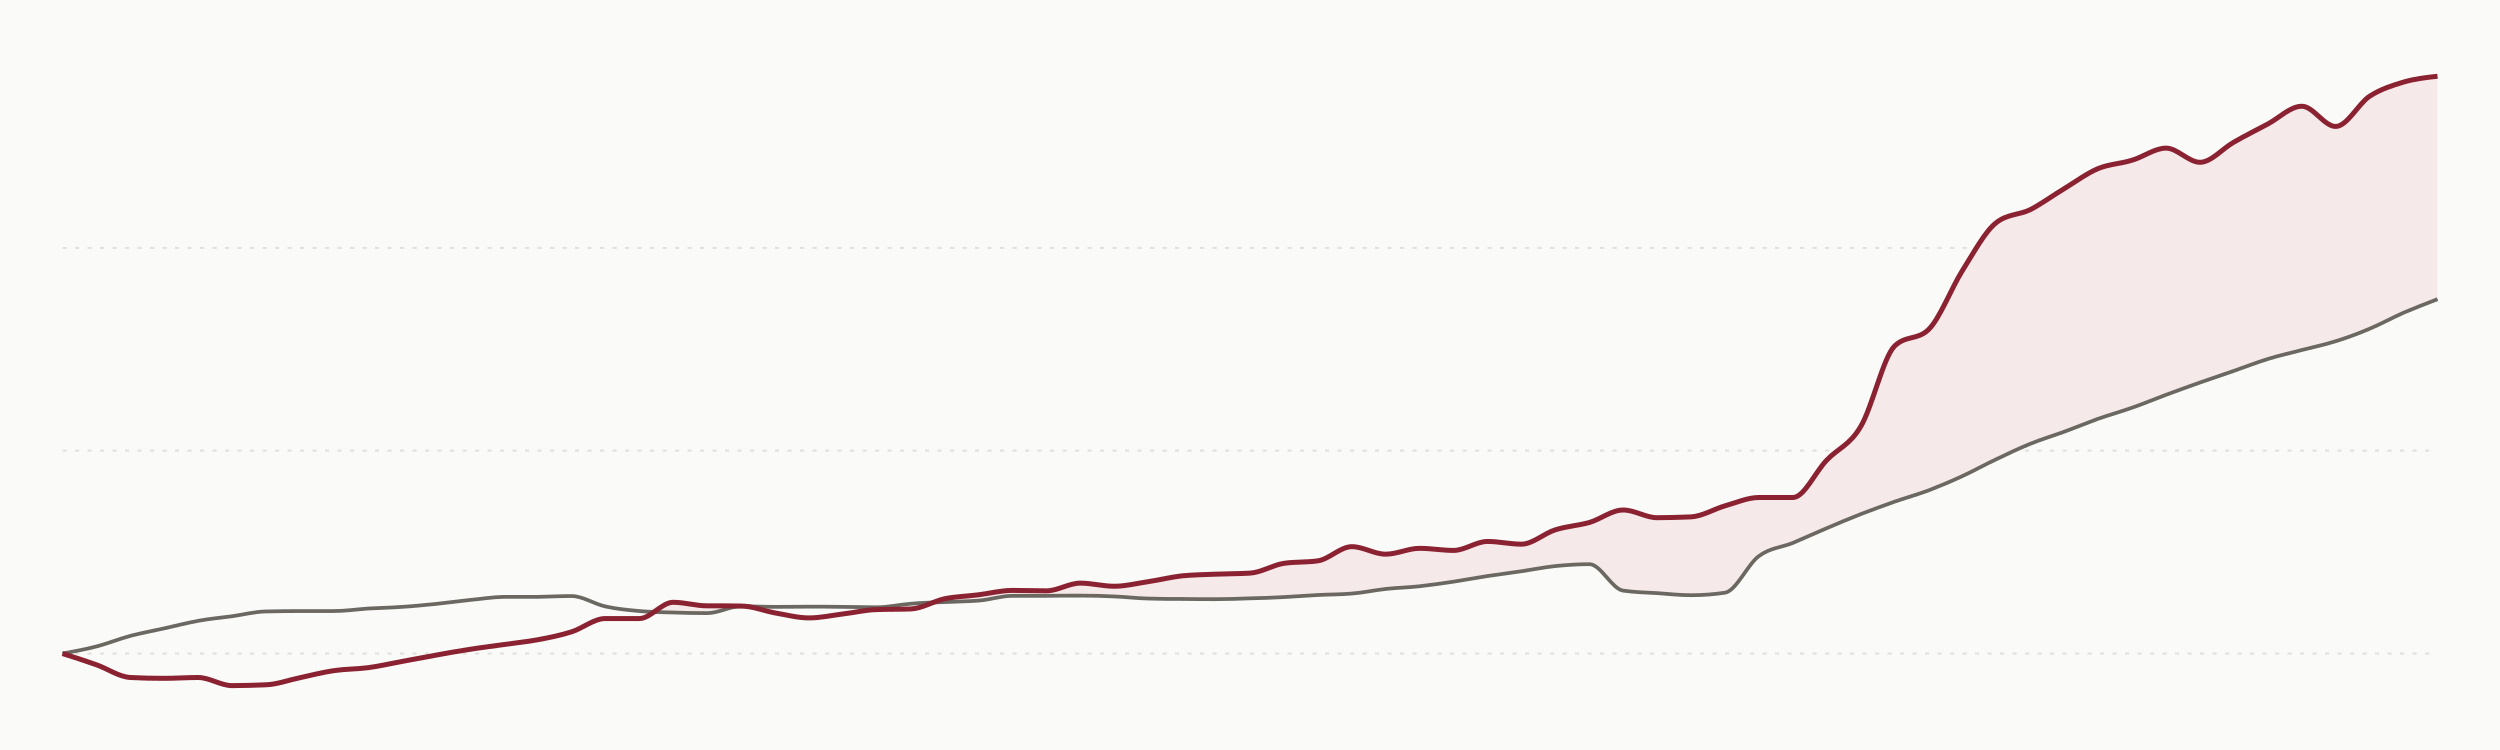
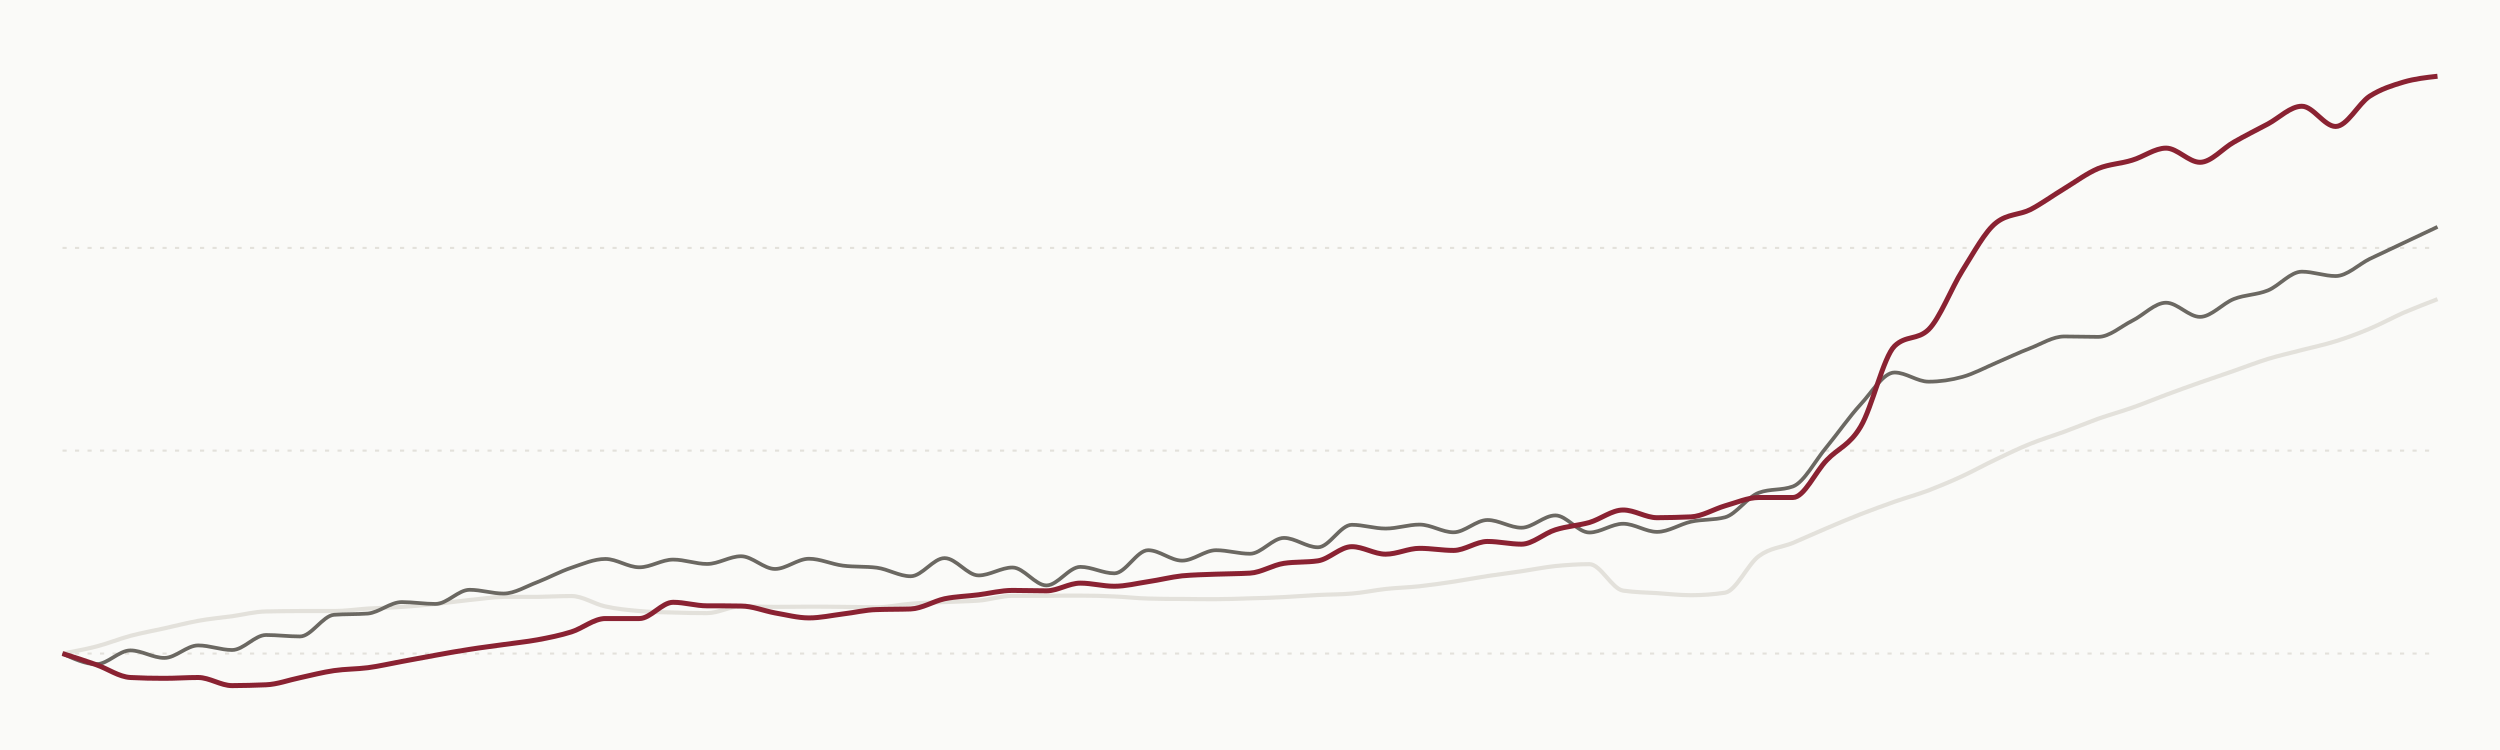
<svg xmlns="http://www.w3.org/2000/svg" viewBox="0 0 1200 360" width="1200" height="360">
  <rect width="1200" height="360" fill="#fafaf8" />
  <line x1="30" y1="313.7" x2="1170" y2="313.7" stroke="#e3e1db" stroke-width="1" stroke-dasharray="2 4" />
  <line x1="30" y1="216.3" x2="1170" y2="216.3" stroke="#e3e1db" stroke-width="1" stroke-dasharray="2 4" />
  <line x1="30" y1="119" x2="1170" y2="119" stroke="#e3e1db" stroke-width="1" stroke-dasharray="2 4" />
-   <path d="M30,313.7C35.4,312.7,40.9,311.7,46.3,310.3C51.7,308.9,57.1,306.7,62.6,305.2C68,303.8,73.4,302.8,78.9,301.6C84.3,300.4,89.7,299,95.1,298C100.6,297,106,296.5,111.4,295.8C116.9,295,122.3,293.6,127.7,293.5C133.1,293.4,138.6,293.3,144,293.3C149.4,293.3,154.9,293.3,160.3,293.3C165.7,293.3,171.1,292.5,176.6,292.1C182,291.8,187.4,291.7,192.9,291.3C198.3,291,203.7,290.4,209.1,289.9C214.6,289.3,220,288.6,225.4,288C230.9,287.5,236.3,286.6,241.7,286.5C247.1,286.5,252.6,286.5,258,286.5C263.4,286.4,268.9,286.1,274.3,286.1C279.7,286.1,285.1,289.9,290.6,291.1C296,292.3,301.4,293.3,306.9,293.3C312.3,293.3,317.7,289.1,323.1,289.1C328.6,289.1,334,290.8,339.4,290.8C344.9,290.8,350.3,290.8,355.7,290.9C361.1,290.9,366.6,291.3,372,291.3C377.4,291.3,382.9,291.2,388.3,291.2C393.7,291.2,399.1,291.2,404.6,291.3C410,291.3,415.4,291.5,420.9,291.5C426.3,291.5,431.7,290.5,437.1,289.8C442.6,289.1,448,288.2,453.4,287.4C458.9,286.7,464.3,286.2,469.7,285.5C475.1,284.8,480.6,283.4,486,283.4C491.4,283.4,496.9,283.6,502.3,283.6C507.7,283.6,513.1,279.9,518.6,279.9C524,279.9,529.4,281.4,534.9,281.4C540.3,281.4,545.7,280,551.1,279.2C556.6,278.4,562,277,567.4,276.4C572.9,275.9,578.3,275.8,583.7,275.6C589.1,275.4,594.6,275.4,600,275.1C605.4,274.8,610.9,271.2,616.3,270.4C621.7,269.6,627.1,270,632.6,269.2C638,268.4,643.4,262.4,648.9,262.4C654.3,262.4,659.7,266,665.1,266C670.6,266,676,263.2,681.4,263.2C686.9,263.2,692.3,264.2,697.7,264.2C703.1,264.2,708.6,259.9,714,259.9C719.4,259.9,724.9,261.2,730.3,261.2C735.7,261.2,741.1,256,746.6,254.3C752,252.6,757.4,252.3,762.9,250.8C768.3,249.2,773.7,244.8,779.1,244.8C784.6,244.8,790,248.5,795.4,248.5C800.9,248.5,806.3,248.3,811.7,248.1C817.1,247.8,822.6,244.4,828,242.8C833.4,241.3,838.9,238.8,844.3,238.8C849.7,238.8,855.1,238.8,860.6,238.8C866,238.8,871.4,226.4,876.9,220.8C882.3,215.1,887.7,213.9,893.1,204.8C898.6,195.7,904,171.4,909.4,166.1C914.9,160.8,920.3,163.4,925.7,158.2C931.1,152.9,936.6,138.4,942,129.8C947.4,121.3,952.9,110.9,958.3,106.8C963.7,102.6,969.1,103.3,974.6,100.6C980,97.8,985.4,93.8,990.9,90.5C996.3,87.2,1001.7,83.2,1007.1,80.9C1012.6,78.7,1018,78.6,1023.4,76.9C1028.9,75.3,1034.3,71.1,1039.7,71.1C1045.1,71.1,1050.6,77.9,1056,77.9C1061.4,77.9,1066.9,71.2,1072.3,68.2C1077.7,65.1,1083.1,62.4,1088.6,59.5C1094,56.6,1099.4,51,1104.9,51C1110.3,51,1115.7,60.7,1121.1,60.7C1126.6,60.7,1132,49.8,1137.4,46.2C1142.9,42.7,1148.3,41,1153.7,39.4C1159.1,37.8,1164.6,37.2,1170,36.6L1170,143.6C1164.6,145.7,1159.1,147.8,1153.7,150.1C1148.3,152.5,1142.9,155.5,1137.4,157.8C1132,160.1,1126.6,162.1,1121.1,163.8C1115.7,165.5,1110.3,166.6,1104.9,168C1099.4,169.5,1094,170.6,1088.6,172.3C1083.1,174,1077.7,176.1,1072.3,178C1066.9,179.9,1061.4,181.7,1056,183.6C1050.6,185.5,1045.1,187.5,1039.7,189.5C1034.3,191.5,1028.9,193.8,1023.4,195.7C1018,197.6,1012.6,199.1,1007.1,201C1001.7,203,996.3,205.2,990.9,207.2C985.4,209.2,980,210.8,974.6,213C969.1,215.2,963.7,217.8,958.3,220.4C952.9,222.9,947.4,226,942,228.5C936.6,231,931.1,233.3,925.7,235.4C920.3,237.4,914.9,238.9,909.4,240.8C904,242.7,898.6,244.7,893.1,246.8C887.7,248.9,882.3,251.2,876.9,253.5C871.4,255.8,866,258.3,860.6,260.6C855.1,262.8,849.7,262.9,844.3,266.9C838.9,270.8,833.4,283.6,828,284.5C822.6,285.3,817.1,285.7,811.7,285.7C806.3,285.7,800.9,285.1,795.4,284.7C790,284.4,784.6,284.3,779.1,283.5C773.7,282.7,768.3,270.8,762.9,270.8C757.4,270.8,752,271.2,746.6,271.7C741.1,272.3,735.7,273.4,730.3,274.2C724.9,275,719.4,275.7,714,276.5C708.6,277.3,703.1,278.4,697.7,279.2C692.3,280,686.9,280.8,681.4,281.4C676,282,670.6,282.1,665.1,282.7C659.7,283.3,654.3,284.5,648.9,284.9C643.4,285.4,638,285.3,632.6,285.6C627.1,285.9,621.7,286.3,616.3,286.6C610.9,286.9,605.4,287.1,600,287.2C594.6,287.4,589.1,287.6,583.7,287.6C578.3,287.6,572.9,287.6,567.4,287.5C562,287.5,556.6,287.5,551.1,287.3C545.7,287.2,540.3,286.5,534.9,286.3C529.4,286,524,285.9,518.6,285.9C513.1,285.9,507.7,285.9,502.3,286C496.9,286,491.4,286,486,286C480.6,286,475.1,287.9,469.7,288.3C464.3,288.7,458.9,288.7,453.4,289C448,289.2,442.6,289.3,437.1,289.8C431.7,290.2,426.3,291.5,420.9,291.5C415.4,291.5,410,291.3,404.6,291.3C399.1,291.2,393.7,291.2,388.3,291.2C382.9,291.2,377.4,291.3,372,291.3C366.6,291.3,361.1,291,355.7,291C350.3,291,344.9,294.3,339.4,294.3C334,294.3,328.6,294.2,323.1,294C317.7,293.9,312.3,293.8,306.9,293.3C301.4,292.8,296,292.3,290.6,291.1C285.1,289.9,279.7,286.1,274.3,286.1C268.9,286.1,263.4,286.4,258,286.5C252.6,286.5,247.1,286.5,241.7,286.5C236.3,286.6,230.9,287.5,225.4,288C220,288.6,214.6,289.3,209.1,289.9C203.7,290.4,198.3,291,192.9,291.3C187.4,291.7,182,291.8,176.6,292.1C171.1,292.5,165.7,293.3,160.3,293.3C154.9,293.3,149.4,293.3,144,293.3C138.6,293.3,133.1,293.4,127.7,293.5C122.3,293.6,116.9,295,111.4,295.8C106,296.5,100.6,297,95.1,298C89.7,299,84.3,300.4,78.9,301.6C73.4,302.8,68,303.8,62.6,305.2C57.1,306.7,51.7,308.9,46.3,310.3C40.9,311.7,35.4,312.7,30,313.7Z" fill="#f6e9e9" />
-   <path d="M30,313.7C35.4,312.7,40.9,311.7,46.3,310.3C51.7,308.9,57.1,306.7,62.6,305.2C68,303.8,73.4,302.8,78.9,301.6C84.3,300.4,89.7,299,95.1,298C100.6,297,106,296.5,111.4,295.8C116.9,295,122.3,293.6,127.7,293.5C133.1,293.4,138.6,293.3,144,293.3C149.4,293.3,154.9,293.3,160.3,293.3C165.7,293.3,171.1,292.5,176.6,292.1C182,291.8,187.4,291.7,192.9,291.3C198.3,291,203.7,290.4,209.1,289.9C214.6,289.3,220,288.6,225.4,288C230.9,287.5,236.3,286.6,241.7,286.5C247.1,286.5,252.6,286.5,258,286.5C263.4,286.4,268.9,286.1,274.3,286.1C279.7,286.1,285.1,289.9,290.6,291.1C296,292.3,301.4,292.8,306.9,293.3C312.3,293.8,317.7,293.9,323.1,294C328.6,294.2,334,294.3,339.4,294.3C344.9,294.3,350.3,291,355.7,291C361.1,291,366.6,291.3,372,291.3C377.4,291.3,382.9,291.2,388.3,291.2C393.7,291.2,399.1,291.2,404.6,291.3C410,291.3,415.4,291.5,420.9,291.5C426.3,291.5,431.7,290.2,437.1,289.8C442.6,289.3,448,289.2,453.4,289C458.9,288.7,464.3,288.7,469.7,288.3C475.1,287.9,480.6,286,486,286C491.4,286,496.9,286,502.3,286C507.7,285.9,513.1,285.9,518.6,285.9C524,285.9,529.4,286,534.9,286.3C540.3,286.5,545.7,287.2,551.1,287.3C556.6,287.5,562,287.5,567.4,287.5C572.9,287.6,578.3,287.6,583.7,287.6C589.1,287.6,594.6,287.4,600,287.2C605.4,287.1,610.9,286.9,616.3,286.6C621.7,286.3,627.1,285.9,632.6,285.6C638,285.3,643.4,285.4,648.9,284.9C654.3,284.5,659.7,283.3,665.1,282.7C670.6,282.1,676,282,681.4,281.4C686.9,280.8,692.3,280,697.7,279.2C703.1,278.4,708.6,277.3,714,276.5C719.4,275.7,724.9,275,730.3,274.2C735.7,273.4,741.1,272.3,746.6,271.7C752,271.2,757.4,270.8,762.9,270.8C768.3,270.8,773.7,282.7,779.1,283.5C784.6,284.3,790,284.4,795.4,284.7C800.9,285.1,806.3,285.7,811.7,285.7C817.1,285.7,822.6,285.3,828,284.5C833.4,283.6,838.9,270.8,844.3,266.9C849.7,262.9,855.1,262.8,860.6,260.6C866,258.3,871.4,255.8,876.9,253.5C882.3,251.2,887.7,248.9,893.1,246.8C898.6,244.7,904,242.7,909.4,240.8C914.9,238.9,920.3,237.4,925.7,235.4C931.1,233.3,936.6,231,942,228.5C947.4,226,952.9,222.9,958.3,220.4C963.7,217.8,969.1,215.2,974.6,213C980,210.8,985.4,209.2,990.9,207.2C996.3,205.2,1001.7,203,1007.1,201C1012.6,199.1,1018,197.6,1023.4,195.7C1028.9,193.8,1034.3,191.5,1039.7,189.5C1045.1,187.5,1050.6,185.5,1056,183.6C1061.4,181.7,1066.9,179.9,1072.3,178C1077.7,176.1,1083.1,174,1088.6,172.3C1094,170.6,1099.4,169.5,1104.9,168C1110.3,166.6,1115.7,165.5,1121.1,163.8C1126.6,162.1,1132,160.1,1137.4,157.8C1142.9,155.5,1148.3,152.5,1153.7,150.1C1159.1,147.8,1164.6,145.7,1170,143.6" fill="none" stroke="#6b6862" stroke-width="1.8" />
+   <path d="M30,313.7C35.4,312.7,40.9,311.7,46.3,310.3C51.7,308.9,57.1,306.7,62.6,305.2C68,303.8,73.4,302.8,78.9,301.6C84.3,300.4,89.7,299,95.1,298C100.6,297,106,296.5,111.4,295.8C116.9,295,122.3,293.6,127.7,293.5C133.1,293.4,138.6,293.3,144,293.3C149.4,293.3,154.9,293.3,160.3,293.3C165.7,293.3,171.1,292.5,176.6,292.1C182,291.8,187.4,291.7,192.9,291.3C198.3,291,203.7,290.4,209.1,289.9C214.6,289.3,220,288.6,225.4,288C230.9,287.5,236.3,286.6,241.7,286.5C247.1,286.5,252.6,286.5,258,286.5C263.4,286.4,268.9,286.1,274.3,286.1C279.7,286.1,285.1,289.9,290.6,291.1C296,292.3,301.4,292.8,306.9,293.3C312.3,293.8,317.7,293.9,323.1,294C328.6,294.2,334,294.3,339.4,294.3C344.9,294.3,350.3,291,355.7,291C361.1,291,366.6,291.3,372,291.3C377.4,291.3,382.9,291.2,388.3,291.2C393.7,291.2,399.1,291.2,404.6,291.3C410,291.3,415.4,291.5,420.9,291.5C426.3,291.5,431.7,290.2,437.1,289.8C442.6,289.3,448,289.2,453.4,289C458.9,288.7,464.3,288.7,469.7,288.3C475.1,287.9,480.6,286,486,286C491.4,286,496.9,286,502.3,286C507.7,285.9,513.1,285.9,518.6,285.9C524,285.9,529.4,286,534.9,286.3C540.3,286.5,545.7,287.2,551.1,287.3C556.6,287.5,562,287.5,567.4,287.5C572.9,287.6,578.3,287.6,583.7,287.6C589.1,287.6,594.6,287.4,600,287.2C605.4,287.1,610.9,286.9,616.3,286.6C621.7,286.3,627.1,285.9,632.6,285.6C638,285.3,643.4,285.4,648.9,284.9C654.3,284.5,659.7,283.3,665.1,282.7C670.6,282.1,676,282,681.4,281.4C686.9,280.8,692.3,280,697.7,279.2C703.1,278.4,708.6,277.3,714,276.5C719.4,275.7,724.9,275,730.3,274.2C735.7,273.4,741.1,272.3,746.6,271.7C752,271.2,757.4,270.8,762.9,270.8C768.3,270.8,773.7,282.7,779.1,283.5C784.6,284.3,790,284.4,795.4,284.7C800.9,285.1,806.3,285.7,811.7,285.7C817.1,285.7,822.6,285.3,828,284.5C833.4,283.6,838.9,270.8,844.3,266.9C849.7,262.9,855.1,262.8,860.6,260.6C866,258.3,871.4,255.8,876.9,253.5C882.3,251.2,887.7,248.9,893.1,246.8C898.6,244.7,904,242.7,909.4,240.8C914.9,238.9,920.3,237.4,925.7,235.4C931.1,233.3,936.6,231,942,228.5C947.4,226,952.9,222.9,958.3,220.4C963.7,217.8,969.1,215.2,974.6,213C980,210.8,985.4,209.2,990.9,207.2C996.3,205.2,1001.7,203,1007.1,201C1012.6,199.1,1018,197.6,1023.4,195.7C1028.9,193.8,1034.3,191.5,1039.7,189.5C1045.1,187.5,1050.6,185.5,1056,183.6C1061.4,181.7,1066.9,179.9,1072.3,178C1077.7,176.1,1083.1,174,1088.6,172.3C1094,170.6,1099.4,169.5,1104.9,168C1110.3,166.6,1115.7,165.5,1121.1,163.8C1126.6,162.1,1132,160.1,1137.4,157.8C1142.9,155.5,1148.3,152.5,1153.7,150.1C1159.1,147.8,1164.6,145.7,1170,143.6" fill="none" stroke="#e3e1db" stroke-width="2" />
+   <path d="M30,313.7C35.4,316.2,40.9,318.8,46.3,318.8C51.7,318.8,57.1,312.2,62.6,312.2C68,312.2,73.4,315.8,78.9,315.8C84.3,315.8,89.7,309.8,95.1,309.8C100.6,309.8,106,312,111.4,312C116.9,312,122.3,304.8,127.7,304.8C133.1,304.8,138.6,305.5,144,305.5C149.4,305.5,154.9,295.6,160.3,295.1C165.7,294.7,171.1,294.9,176.6,294.5C182,294,187.4,289,192.9,289C198.3,289,203.7,289.9,209.1,289.9C214.6,289.9,220,283.1,225.4,283.1C230.9,283.1,236.3,284.9,241.7,284.9C247.1,284.9,252.6,281.4,258,279.4C263.4,277.3,268.9,274.3,274.3,272.5C279.7,270.7,285.1,268.3,290.6,268.3C296,268.3,301.4,272.3,306.9,272.3C312.3,272.3,317.7,268.6,323.1,268.6C328.6,268.6,334,270.7,339.4,270.7C344.9,270.7,350.3,267,355.7,267C361.1,267,366.6,273.1,372,273.1C377.4,273.1,382.9,268.2,388.3,268.2C393.7,268.2,399.1,270.8,404.6,271.5C410,272.2,415.4,271.8,420.9,272.5C426.3,273.2,431.7,276.6,437.1,276.6C442.6,276.6,448,267.9,453.4,267.9C458.9,267.9,464.3,276.2,469.7,276.2C475.1,276.2,480.6,272.4,486,272.4C491.4,272.4,496.9,281,502.3,281C507.7,281,513.1,272.1,518.6,272.1C524,272.1,529.4,275.2,534.9,275.2C540.3,275.2,545.7,264.1,551.1,264.1C556.6,264.1,562,269.1,567.4,269.1C572.9,269.1,578.3,264.1,583.7,264.1C589.1,264.1,594.6,265.8,600,265.8C605.4,265.8,610.9,258.2,616.3,258.2C621.7,258.2,627.1,262.7,632.6,262.7C638,262.7,643.4,251.9,648.9,251.9C654.3,251.9,659.7,253.7,665.1,253.7C670.6,253.7,676,251.8,681.4,251.8C686.9,251.8,692.3,255.5,697.7,255.5C703.1,255.5,708.6,249.6,714,249.6C719.4,249.6,724.9,253.3,730.3,253.3C735.7,253.3,741.1,247.4,746.6,247.4C752,247.4,757.4,255.6,762.9,255.6C768.3,255.6,773.7,251.4,779.1,251.4C784.6,251.4,790,255.3,795.4,255.3C800.9,255.3,806.3,251.6,811.7,250.4C817.1,249.2,822.6,249.7,828,248.3C833.4,246.9,838.9,238.4,844.3,236.5C849.7,234.5,855.1,235.5,860.6,233.5C866,231.5,871.4,220.9,876.9,214.4C882.3,207.8,887.7,200,893.1,194.1C898.6,188.2,904,178.8,909.4,178.8C914.9,178.8,920.3,183.2,925.7,183.2C931.1,183.2,936.6,182.4,942,180.9C947.4,179.4,952.9,176.4,958.3,174.1C963.7,171.8,969.1,169.2,974.6,167.1C980,165,985.4,161.5,990.9,161.5C996.3,161.5,1001.7,161.7,1007.1,161.7C1012.6,161.7,1018,156.7,1023.4,154C1028.9,151.3,1034.3,145.3,1039.7,145.3C1045.1,145.3,1050.6,152.1,1056,152.1C1061.4,152.1,1066.9,145.6,1072.3,143.5C1077.7,141.4,1083.1,141.6,1088.6,139.4C1094,137.2,1099.4,130.4,1104.9,130.4C1110.3,130.4,1115.7,132.5,1121.1,132.5C1126.6,132.5,1132,127,1137.4,124.3C1142.9,121.7,1148.3,119.2,1153.7,116.6C1159.1,114.1,1164.6,111.5,1170,108.9" fill="none" stroke="#6b6862" stroke-width="1.8" />
  <path d="M30,313.7C35.4,315.4,40.9,317.2,46.3,319.1C51.7,321,57.1,324.9,62.6,325.2C68,325.5,73.4,325.6,78.9,325.6C84.3,325.6,89.7,325.2,95.1,325.2C100.6,325.2,106,329.1,111.4,329.1C116.9,329.1,122.3,328.9,127.7,328.7C133.1,328.5,138.6,326.4,144,325.3C149.4,324.1,154.9,322.7,160.3,321.9C165.7,321.1,171.1,321.2,176.6,320.5C182,319.8,187.4,318.5,192.9,317.5C198.3,316.5,203.7,315.5,209.1,314.5C214.6,313.5,220,312.5,225.4,311.7C230.9,310.8,236.3,310.2,241.7,309.4C247.1,308.6,252.6,308.1,258,307.1C263.4,306.1,268.9,305,274.3,303.3C279.7,301.6,285.1,296.9,290.6,296.9C296,296.9,301.4,296.9,306.9,296.9C312.3,296.9,317.7,289.1,323.1,289.1C328.6,289.1,334,290.8,339.4,290.8C344.9,290.8,350.3,290.8,355.7,290.9C361.1,290.9,366.6,293.2,372,294.2C377.4,295.1,382.9,296.6,388.3,296.6C393.7,296.6,399.1,295.4,404.6,294.7C410,294.1,415.4,292.7,420.9,292.6C426.3,292.4,431.7,292.5,437.1,292.3C442.6,292.1,448,288.6,453.4,287.4C458.9,286.3,464.3,286.2,469.7,285.5C475.1,284.8,480.6,283.4,486,283.4C491.4,283.4,496.9,283.6,502.3,283.6C507.7,283.6,513.1,279.9,518.6,279.9C524,279.9,529.4,281.4,534.9,281.4C540.3,281.4,545.7,280,551.1,279.2C556.6,278.4,562,277,567.4,276.4C572.9,275.9,578.3,275.8,583.7,275.6C589.1,275.4,594.6,275.4,600,275.1C605.4,274.8,610.9,271.2,616.3,270.4C621.7,269.6,627.1,270,632.6,269.2C638,268.4,643.4,262.4,648.9,262.4C654.3,262.4,659.7,266,665.1,266C670.6,266,676,263.2,681.4,263.2C686.9,263.2,692.3,264.2,697.7,264.2C703.1,264.2,708.6,259.9,714,259.9C719.4,259.9,724.9,261.2,730.3,261.2C735.7,261.2,741.1,256,746.6,254.3C752,252.6,757.4,252.3,762.9,250.8C768.3,249.2,773.7,244.8,779.1,244.8C784.6,244.8,790,248.5,795.4,248.5C800.9,248.5,806.3,248.3,811.7,248.1C817.1,247.8,822.6,244.4,828,242.8C833.4,241.3,838.9,238.8,844.3,238.8C849.7,238.8,855.1,238.8,860.6,238.8C866,238.8,871.4,226.4,876.9,220.8C882.3,215.1,887.7,213.9,893.1,204.8C898.6,195.7,904,171.4,909.4,166.1C914.9,160.8,920.3,163.4,925.7,158.2C931.1,152.9,936.6,138.4,942,129.8C947.4,121.3,952.9,110.9,958.3,106.8C963.7,102.6,969.1,103.3,974.6,100.6C980,97.8,985.4,93.8,990.9,90.5C996.3,87.2,1001.7,83.2,1007.1,80.9C1012.6,78.7,1018,78.6,1023.4,76.9C1028.9,75.3,1034.3,71.1,1039.7,71.1C1045.1,71.1,1050.6,77.9,1056,77.9C1061.4,77.9,1066.9,71.2,1072.3,68.2C1077.7,65.1,1083.1,62.4,1088.6,59.5C1094,56.6,1099.4,51,1104.9,51C1110.3,51,1115.7,60.7,1121.1,60.7C1126.6,60.7,1132,49.8,1137.4,46.2C1142.9,42.7,1148.3,41,1153.7,39.4C1159.1,37.8,1164.6,37.2,1170,36.6" fill="none" stroke="#8a2232" stroke-width="2.4" />
</svg>
